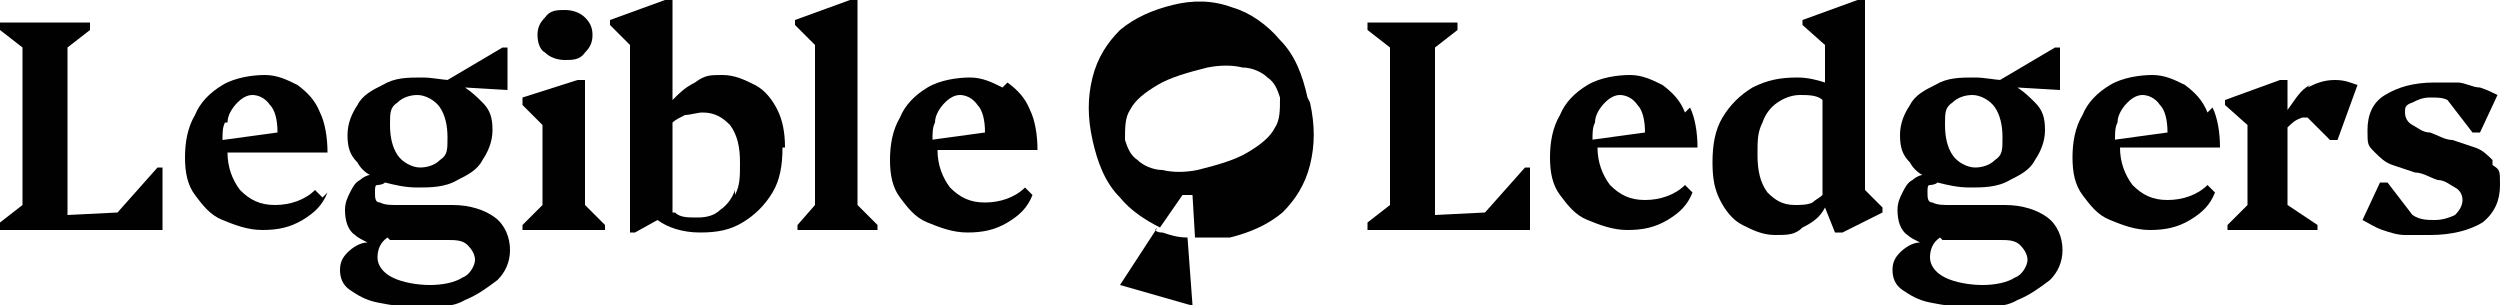
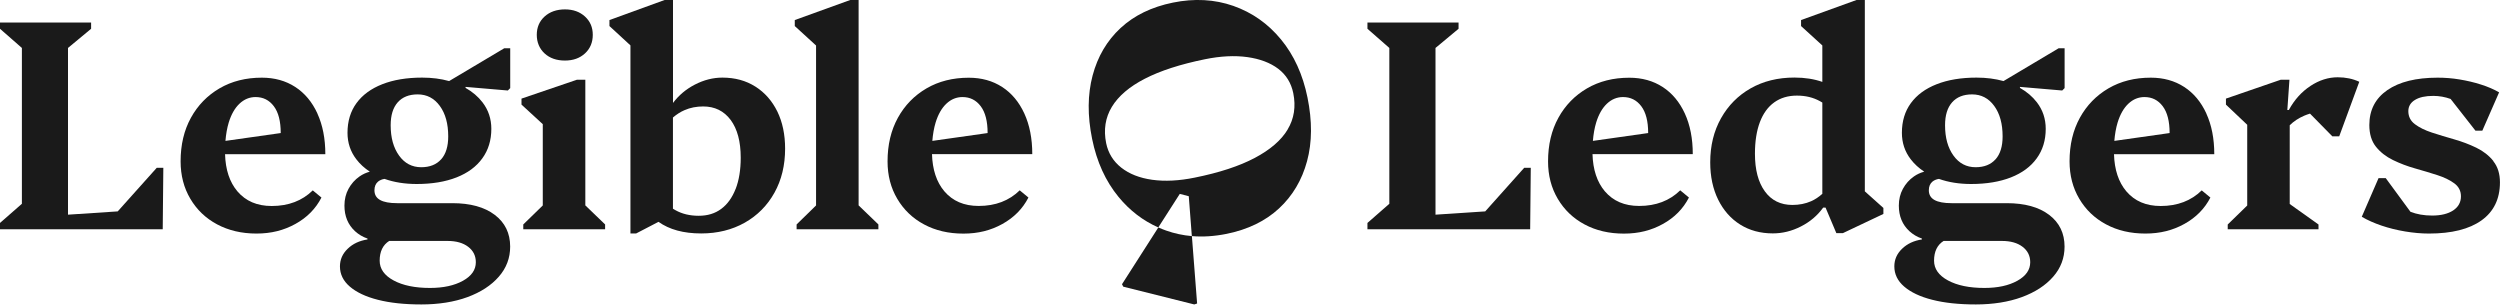
- <svg xmlns="http://www.w3.org/2000/svg" id="Layer_1" version="1.1" viewBox="0 0 100 12.2">
+ <svg xmlns="http://www.w3.org/2000/svg" id="Layer_2" data-name="Layer 2" viewBox="0 0 450 54.8">
  <defs>
    <style>
-       .st0 {
-         fill: #010101;
+       .cls-1 {
+         fill: #1a1a1a;
      }
    </style>
  </defs>
-   <g>
-     <polygon class="st0" points="2.7 9.2 4.5 9.2 6.3 9.2 6.5 9.2 6.5 6.7 6.3 6.7 4.7 8.5 2.7 8.6 2.7 1.9 3.6 1.2 3.6 .9 0 .9 0 1.2 .9 1.9 .9 8.2 0 8.9 0 9.2 2.2 9.2 2.7 9.2" />
-     <path class="st0" d="M12.9,7.9l-.3-.3c-.4.4-1,.6-1.6.6s-1-.2-1.4-.6c-.3-.4-.5-.9-.5-1.5h4c0-.6-.1-1.2-.3-1.6-.2-.5-.5-.8-.9-1.1-.4-.2-.8-.4-1.3-.4s-1.2.1-1.7.4c-.5.3-.9.7-1.1,1.2-.3.5-.4,1.1-.4,1.7s.1,1.1.4,1.5c.3.4.6.8,1.1,1s1,.4,1.6.4,1.1-.1,1.6-.4c.5-.3.8-.6,1-1.1ZM9.1,4.9c0-.3.2-.6.4-.8.2-.2.4-.3.6-.3s.5.1.7.4c.2.2.3.6.3,1.1l-2.2.3c0-.3,0-.5.1-.7Z" />
-     <path class="st0" d="M18,3.2c-.3,0-.7-.1-1.1-.1-.6,0-1.1,0-1.6.3-.4.2-.8.4-1,.8-.2.3-.4.7-.4,1.2s.1.8.4,1.1c.1.2.3.4.5.5-.1,0-.3.1-.4.2-.2.1-.3.3-.4.5-.1.2-.2.4-.2.7,0,.4.1.8.4,1,.1.1.3.2.5.3h0c-.3,0-.6.2-.8.4-.2.2-.3.4-.3.7s.1.6.4.8c.3.2.6.4,1.1.5.5.1,1.1.2,1.7.2s1.3,0,1.8-.3c.5-.2.9-.5,1.3-.8.3-.3.5-.7.5-1.2s-.2-1-.6-1.3c-.4-.3-1-.5-1.7-.5h-2.2c-.3,0-.5,0-.7-.1-.2,0-.2-.2-.2-.4s0-.3.1-.3c0,0,.2,0,.3-.1.4.1.8.2,1.3.2s1.1,0,1.6-.3c.4-.2.8-.4,1-.8.2-.3.4-.7.4-1.2s-.1-.8-.4-1.1c-.2-.2-.4-.4-.7-.6h0s1.7.1,1.7.1h0v-1.7h-.2l-2.2,1.3ZM15.6,9.6h2.3c.3,0,.6,0,.8.2.2.2.3.4.3.6s-.2.6-.5.7c-.3.2-.8.3-1.3.3s-1.1-.1-1.5-.3c-.4-.2-.6-.5-.6-.8s.1-.6.4-.8ZM17.6,6.4c-.2.2-.5.3-.8.3s-.7-.2-.9-.5c-.2-.3-.3-.7-.3-1.2s0-.7.3-.9c.2-.2.5-.3.8-.3s.7.2.9.5c.2.3.3.7.3,1.2s0,.7-.3.9Z" />
-     <path class="st0" d="M22.6,2.4c.3,0,.6,0,.8-.3.2-.2.3-.4.3-.7s-.1-.5-.3-.7c-.2-.2-.5-.3-.8-.3s-.6,0-.8.3c-.2.2-.3.4-.3.7s.1.6.3.7c.2.2.5.3.8.3Z" />
-     <polygon class="st0" points="21.7 8.2 20.9 9 20.9 9.2 24.2 9.2 24.2 9 23.4 8.2 23.4 3.2 23.1 3.2 20.9 3.9 20.9 4.2 21.7 5 21.7 8.2" />
-     <path class="st0" d="M31.4,5.9c0-.6-.1-1.1-.3-1.5-.2-.4-.5-.8-.9-1-.4-.2-.8-.4-1.3-.4s-.7,0-1.1.3c-.4.2-.6.4-.9.7V0h-.3l-2.2.8v.2l.8.8v7.5h.2l.9-.5c.4.3,1,.5,1.7.5s1.2-.1,1.7-.4c.5-.3.9-.7,1.2-1.2.3-.5.4-1.1.4-1.8ZM29.4,7.6c-.1.3-.3.6-.6.8-.2.2-.5.3-.9.3s-.7,0-.9-.2c0,0,0,0-.1,0v-3.6c.1-.1.3-.2.5-.3.2,0,.5-.1.7-.1.5,0,.8.2,1.1.5.3.4.4.9.4,1.5s0,.9-.2,1.3Z" />
-     <polygon class="st0" points="32.6 8.2 31.9 9 31.9 9.2 35.1 9.2 35.1 9 34.3 8.2 34.3 0 34 0 31.8 .8 31.8 1 32.6 1.8 32.6 8.2" />
-     <path class="st0" d="M40.1,3.5c-.4-.2-.8-.4-1.3-.4s-1.2.1-1.7.4c-.5.3-.9.7-1.1,1.2-.3.5-.4,1.1-.4,1.7s.1,1.1.4,1.5c.3.4.6.8,1.1,1,.5.2,1,.4,1.6.4s1.1-.1,1.6-.4c.5-.3.8-.6,1-1.1l-.3-.3c-.4.4-1,.6-1.6.6s-1-.2-1.4-.6c-.3-.4-.5-.9-.5-1.5h4c0-.6-.1-1.2-.3-1.6-.2-.5-.5-.8-.9-1.1ZM37.3,5.6c0-.3,0-.5.1-.7,0-.3.2-.6.4-.8.2-.2.4-.3.6-.3s.5.1.7.4c.2.2.3.6.3,1.1l-2.2.3Z" />
-   </g>
-   <g>
-     <polygon class="st0" points="59.4 8.5 57.4 8.6 57.4 1.9 58.3 1.2 58.3 .9 54.7 .9 54.7 1.2 55.6 1.9 55.6 8.2 54.7 8.9 54.7 9.2 56.9 9.2 57.4 9.2 59.2 9.2 61 9.2 61.2 9.2 61.2 6.7 61 6.7 59.4 8.5" />
-     <path class="st0" d="M67.4,4.5c-.2-.5-.5-.8-.9-1.1-.4-.2-.8-.4-1.3-.4s-1.2.1-1.7.4c-.5.3-.9.7-1.1,1.2-.3.5-.4,1.1-.4,1.7s.1,1.1.4,1.5c.3.4.6.8,1.1,1,.5.2,1,.4,1.6.4s1.1-.1,1.6-.4c.5-.3.8-.6,1-1.1l-.3-.3c-.4.4-1,.6-1.6.6s-1-.2-1.4-.6c-.3-.4-.5-.9-.5-1.5h4c0-.6-.1-1.2-.3-1.6ZM63.7,5.6c0-.3,0-.5.1-.7,0-.3.2-.6.4-.8.2-.2.4-.3.6-.3s.5.1.7.4c.2.2.3.6.3,1.1l-2.2.3Z" />
-     <path class="st0" d="M74.6,0h-.3l-2.2.8v.2l.9.8v1.5c-.3-.1-.7-.2-1.1-.2-.7,0-1.2.1-1.8.4-.5.3-.9.7-1.2,1.2-.3.5-.4,1.1-.4,1.8s.1,1.1.3,1.5c.2.4.5.8.9,1,.4.2.8.4,1.3.4s.8,0,1.1-.3c.4-.2.7-.4.9-.8h0l.4,1h.3l1.6-.8v-.2l-.7-.7V0ZM72.9,7.8c-.1.1-.3.2-.4.3-.2.1-.5.1-.7.1-.5,0-.8-.2-1.1-.5-.3-.4-.4-.9-.4-1.5s0-.9.2-1.3c.1-.3.3-.6.6-.8.3-.2.6-.3.9-.3s.7,0,.9.2c0,0,0,0,0,0v3.7Z" />
-     <path class="st0" d="M80.1,3.2c-.3,0-.7-.1-1.1-.1-.6,0-1.1,0-1.6.3-.4.2-.8.4-1,.8-.2.3-.4.7-.4,1.2s.1.8.4,1.1c.1.2.3.4.5.5-.1,0-.3.1-.4.2-.2.1-.3.3-.4.5-.1.2-.2.4-.2.7,0,.4.1.8.4,1,.1.1.3.2.5.3h0c-.3,0-.6.2-.8.4-.2.2-.3.4-.3.7s.1.6.4.8c.3.2.6.4,1.1.5.5.1,1.1.2,1.7.2s1.3,0,1.8-.3c.5-.2.9-.5,1.3-.8.3-.3.5-.7.5-1.2s-.2-1-.6-1.3c-.4-.3-1-.5-1.7-.5h-2.2c-.3,0-.5,0-.7-.1-.2,0-.2-.2-.2-.4s0-.3.1-.3c0,0,.2,0,.3-.1.4.1.8.2,1.3.2s1.1,0,1.6-.3c.4-.2.8-.4,1-.8.2-.3.4-.7.4-1.2s-.1-.8-.4-1.1c-.2-.2-.4-.4-.7-.6h0s1.7.1,1.7.1h0v-1.7h-.2l-2.2,1.3ZM77.7,9.6h2.3c.3,0,.6,0,.8.2.2.2.3.4.3.6s-.2.6-.5.7c-.3.2-.8.3-1.3.3s-1.1-.1-1.5-.3c-.4-.2-.6-.5-.6-.8s.1-.6.4-.8ZM79.8,6.4c-.2.2-.5.3-.8.3s-.7-.2-.9-.5c-.2-.3-.3-.7-.3-1.2s0-.7.3-.9c.2-.2.5-.3.8-.3s.7.2.9.5c.2.3.3.7.3,1.2s0,.7-.3.9Z" />
-     <path class="st0" d="M88.3,4.5c-.2-.5-.5-.8-.9-1.1-.4-.2-.8-.4-1.3-.4s-1.2.1-1.7.4c-.5.3-.9.7-1.1,1.2-.3.5-.4,1.1-.4,1.7s.1,1.1.4,1.5c.3.4.6.8,1.1,1,.5.2,1,.4,1.6.4s1.1-.1,1.6-.4c.5-.3.8-.6,1-1.1l-.3-.3c-.4.4-1,.6-1.6.6s-1-.2-1.4-.6c-.3-.4-.5-.9-.5-1.5h4c0-.6-.1-1.2-.3-1.6ZM84.6,5.6c0-.3,0-.5.1-.7,0-.3.2-.6.4-.8.2-.2.4-.3.6-.3s.5.1.7.4c.2.2.3.6.3,1.1l-2.2.3Z" />
-     <path class="st0" d="M92.4,3.4c-.4.2-.6.6-.9,1h0v-1.2c0,0-.3,0-.3,0l-2.2.8v.2l.9.8v3.2l-.8.8v.2h3.6v-.2l-1.2-.8v-3.1c.2-.2.3-.3.6-.4,0,0,.1,0,.2,0l.9.9h.3l.8-2.2c-.3-.1-.5-.2-.9-.2s-.7.1-1.1.3Z" />
-     <path class="st0" d="M99.7,6.4c-.2-.2-.4-.4-.7-.5-.3-.1-.6-.2-.9-.3-.3,0-.6-.2-.9-.3-.3,0-.5-.2-.7-.3-.2-.1-.3-.3-.3-.5s0-.3.3-.4c.2-.1.4-.2.7-.2s.5,0,.7.1l1,1.3h.3l.7-1.5c-.2-.1-.4-.2-.7-.3-.3,0-.6-.2-.9-.2-.3,0-.6,0-.9,0-.9,0-1.5.2-2,.5-.5.3-.7.8-.7,1.4s0,.6.3.9c.2.2.4.4.7.5.3.1.6.2.9.3.3,0,.6.2.9.3.3,0,.5.2.7.3s.3.3.3.5-.1.4-.3.6c-.2.1-.5.2-.8.2s-.6,0-.9-.2l-1-1.3h-.3l-.7,1.5c.2.1.5.3.8.4.3.1.6.2.9.2.3,0,.6,0,1,0,.9,0,1.6-.2,2.1-.5.5-.4.7-.9.7-1.5s0-.6-.3-.8Z" />
-   </g>
-   <g>
-     <path class="st0" d="M52.3,3.9c-.2-.9-.5-1.7-1.1-2.3-.5-.6-1.2-1.1-1.9-1.3-.8-.3-1.6-.3-2.4-.1-.8.2-1.5.5-2.1,1-.5.5-.9,1.1-1.1,1.9-.2.8-.2,1.6,0,2.5.2.9.5,1.7,1.1,2.3.4.5,1,.9,1.6,1.2l.9-1.3h.4c0,0,.1,1.7.1,1.7.4,0,.9,0,1.4,0,.8-.2,1.5-.5,2.1-1,.5-.5.9-1.1,1.1-1.9.2-.8.2-1.6,0-2.5ZM51,5.1c-.2.4-.6.7-1.1,1-.5.3-1.2.5-2,.7-.5.1-1,.1-1.4,0-.4,0-.8-.2-1-.4-.3-.2-.4-.5-.5-.8,0-.5,0-.9.2-1.2.2-.4.6-.7,1.1-1,.5-.3,1.2-.5,2-.7.5-.1,1-.1,1.4,0,.4,0,.8.2,1,.4.3.2.4.5.5.8,0,.5,0,.9-.2,1.2Z" />
-     <path class="st0" d="M46.3,9.1l-1.5,2.3h0c0,0,2.8.8,2.8.8h.1s-.2-2.7-.2-2.7c-.4,0-.7-.1-1-.2-.1,0-.2,0-.3-.1Z" />
+   <g id="Camada_1" data-name="Camada 1">
+     <polygon class="cls-1" points="21.19 38.05 12.24 38.64 12.24 8.63 16.4 5.18 16.4 4.05 0 4.05 0 5.18 3.94 8.63 3.94 36.68 0 40.13 0 41.27 10.03 41.27 12.24 41.27 20.44 41.27 28.16 41.27 29.29 41.27 29.4 30.21 28.21 30.21 21.19 38.05" />
+     <path class="cls-1" d="M57.13,20.42c-.95-2.07-2.28-3.66-3.99-4.77-1.71-1.11-3.71-1.67-6.01-1.67-2.88,0-5.41.64-7.61,1.92-2.19,1.28-3.91,3.04-5.15,5.29-1.24,2.25-1.86,4.86-1.86,7.85,0,2.52.58,4.77,1.75,6.74,1.17,1.98,2.78,3.52,4.83,4.61s4.4,1.65,7.07,1.65,4.93-.58,7.01-1.73c2.09-1.15,3.65-2.73,4.69-4.75l-1.56-1.29c-1.91,1.87-4.37,2.81-7.39,2.81-2.63,0-4.68-.88-6.18-2.64-1.4-1.66-2.14-3.89-2.22-6.69h18.05c0-2.8-.48-5.24-1.43-7.31ZM40.58,25.36c.1-1.2.29-2.31.59-3.3.45-1.47,1.1-2.61,1.94-3.4.84-.79,1.81-1.19,2.89-1.19,1.37,0,2.46.55,3.29,1.65.83,1.1,1.24,2.71,1.24,4.83l-9.95,1.41Z" />
+     <path class="cls-1" d="M80.83,14.59c-1.47-.41-3.08-.62-4.85-.62-2.77,0-5.16.4-7.17,1.19-2.01.79-3.56,1.92-4.64,3.4-1.08,1.47-1.62,3.26-1.62,5.34,0,1.8.53,3.39,1.59,4.77.65.86,1.47,1.6,2.43,2.23-.66.18-1.28.46-1.84.85-.85.59-1.51,1.34-2,2.24-.49.9-.73,1.91-.73,3.02,0,1.91.64,3.44,1.91,4.61.65.59,1.39,1.03,2.24,1.32v.16c-1.44.22-2.63.77-3.56,1.67-.94.9-1.4,1.96-1.4,3.18,0,1.4.59,2.62,1.78,3.64,1.19,1.02,2.87,1.82,5.04,2.37,2.18.56,4.79.84,7.85.84s5.89-.44,8.28-1.32c2.39-.88,4.27-2.1,5.64-3.67,1.37-1.56,2.05-3.37,2.05-5.42,0-2.41-.93-4.32-2.78-5.72-1.85-1.4-4.4-2.1-7.63-2.1h-9.93c-1.37,0-2.39-.19-3.07-.57-.68-.38-1.02-.96-1.02-1.75,0-.68.22-1.2.65-1.56.31-.25.7-.42,1.17-.49,1.71.61,3.64.92,5.79.92,2.77,0,5.16-.4,7.17-1.19,2.01-.79,3.56-1.93,4.64-3.43,1.08-1.49,1.62-3.26,1.62-5.31,0-1.8-.53-3.39-1.59-4.77-.79-1.03-1.81-1.9-3.05-2.6v-.18l7.61.65.43-.43v-7.17h-1.08l-9.93,5.91ZM70.05,43.37h10.52c1.55,0,2.78.35,3.7,1.05.92.7,1.38,1.63,1.38,2.78,0,1.37-.77,2.48-2.32,3.34-1.55.86-3.53,1.29-5.93,1.29-2.7,0-4.88-.45-6.55-1.35-1.67-.9-2.51-2.09-2.51-3.56,0-1.65.58-2.84,1.73-3.56ZM79.41,28.67c-.85.95-2.04,1.43-3.59,1.43-1.65,0-2.99-.7-3.99-2.1-1.01-1.4-1.51-3.22-1.51-5.45,0-1.8.42-3.17,1.27-4.13.84-.95,2.04-1.43,3.59-1.43,1.65,0,2.98.69,3.99,2.08,1.01,1.38,1.51,3.21,1.51,5.48,0,1.8-.42,3.17-1.27,4.13Z" />
+     <path class="cls-1" d="M101.69,10.9c1.47,0,2.68-.43,3.61-1.29.93-.86,1.4-1.98,1.4-3.34s-.47-2.43-1.4-3.29c-.94-.86-2.14-1.29-3.61-1.29s-2.73.43-3.67,1.29c-.94.86-1.4,1.96-1.4,3.29s.47,2.48,1.4,3.34c.93.86,2.16,1.29,3.67,1.29Z" />
+     <polygon class="cls-1" points="105.36 14.35 103.85 14.35 93.87 17.75 93.87 18.83 97.7 22.35 97.7 36.98 94.19 40.4 94.19 41.27 108.92 41.27 108.92 40.4 105.36 36.97 105.36 14.35" />
+     <path class="cls-1" d="M135.97,15.59c-1.69-1.08-3.67-1.62-5.93-1.62-1.69,0-3.35.42-4.99,1.27-1.58.82-2.88,1.92-3.91,3.29V0h-1.51l-9.93,3.61v1.08l3.78,3.48v33.85h1.03l4.02-2.09c1.95,1.39,4.5,2.09,7.68,2.09,2.95,0,5.56-.65,7.85-1.94,2.28-1.29,4.06-3.09,5.34-5.39,1.28-2.3,1.92-4.94,1.92-7.93,0-2.55-.47-4.78-1.4-6.69-.94-1.91-2.25-3.4-3.94-4.48ZM132.41,34.01c-.61,1.56-1.47,2.76-2.59,3.59-1.11.83-2.46,1.24-4.05,1.24s-2.98-.33-4.18-1c-.15-.09-.31-.18-.46-.27v-16.42c.66-.56,1.35-1.01,2.08-1.32,1.02-.45,2.15-.67,3.37-.67,2.08,0,3.73.81,4.94,2.43,1.2,1.62,1.81,3.88,1.81,6.8,0,2.19-.31,4.07-.92,5.64Z" />
+     <polygon class="cls-1" points="146.89 36.98 143.39 40.4 143.39 41.27 158.11 41.27 158.11 40.4 154.55 36.97 154.55 0 153.04 0 143.06 3.61 143.06 4.69 146.89 8.19 146.89 36.98" />
+     <path class="cls-1" d="M185.11,35.55l-1.56-1.29c-1.91,1.87-4.37,2.81-7.39,2.81-2.63,0-4.68-.88-6.18-2.64-1.4-1.66-2.14-3.89-2.22-6.69h18.05c0-2.8-.48-5.24-1.43-7.31-.95-2.07-2.28-3.66-3.99-4.77-1.71-1.11-3.71-1.67-6.01-1.67-2.88,0-5.41.64-7.61,1.92-2.19,1.28-3.91,3.04-5.15,5.29-1.24,2.25-1.86,4.86-1.86,7.85,0,2.52.58,4.77,1.75,6.74,1.17,1.98,2.78,3.52,4.83,4.61,2.05,1.1,4.4,1.65,7.07,1.65s4.93-.58,7.01-1.73c2.08-1.15,3.65-2.73,4.69-4.75ZM168.41,22.06c.45-1.47,1.1-2.61,1.94-3.4.84-.79,1.81-1.19,2.89-1.19,1.37,0,2.46.55,3.29,1.65.83,1.1,1.24,2.71,1.24,4.83l-9.95,1.41c.1-1.2.29-2.31.59-3.3Z" />
+     <polygon class="cls-1" points="267.34 38.05 258.39 38.64 258.39 8.63 262.54 5.18 262.54 4.05 246.14 4.05 246.14 5.18 250.08 8.63 250.08 36.68 246.14 40.13 246.14 41.27 256.17 41.27 258.39 41.27 266.59 41.27 274.3 41.27 275.43 41.27 275.54 30.21 274.35 30.21 267.34 38.05" />
+     <path class="cls-1" d="M304,35.55l-1.56-1.29c-1.91,1.87-4.37,2.81-7.39,2.81-2.63,0-4.68-.88-6.18-2.64-1.4-1.66-2.14-3.89-2.22-6.69h18.05c0-2.8-.48-5.24-1.43-7.31-.95-2.07-2.28-3.66-3.99-4.77-1.71-1.11-3.71-1.67-6.01-1.67-2.88,0-5.41.64-7.61,1.92-2.19,1.28-3.91,3.04-5.15,5.29-1.24,2.25-1.86,4.86-1.86,7.85,0,2.52.58,4.77,1.75,6.74,1.17,1.98,2.78,3.52,4.83,4.61,2.05,1.1,4.4,1.65,7.07,1.65s4.93-.58,7.01-1.73c2.09-1.15,3.65-2.73,4.69-4.75ZM287.31,22.06c.45-1.47,1.1-2.61,1.94-3.4.84-.79,1.81-1.19,2.89-1.19,1.37,0,2.46.55,3.29,1.65.83,1.1,1.24,2.71,1.24,4.83l-9.95,1.41c.1-1.2.29-2.31.59-3.3Z" />
+     <path class="cls-1" d="M335.68,0h-1.51l-9.98,3.61v1.08l3.83,3.49v6.56c-1.47-.51-3.13-.78-5.02-.78-2.98,0-5.61.65-7.88,1.94-2.27,1.29-4.05,3.09-5.34,5.39-1.29,2.3-1.94,4.94-1.94,7.93,0,2.55.48,4.79,1.43,6.72.95,1.92,2.27,3.42,3.96,4.48,1.69,1.06,3.65,1.59,5.88,1.59,1.73,0,3.41-.41,5.04-1.24,1.64-.83,2.98-1.96,4.02-3.4h.43l1.94,4.59h1.19l7.28-3.45v-1.08l-3.34-2.99V0ZM328.02,34.89c-.64.57-1.31,1.02-2.02,1.33-1.02.45-2.15.67-3.37.67-2.12,0-3.78-.82-4.96-2.45-1.19-1.64-1.78-3.89-1.78-6.77,0-2.23.3-4.13.89-5.69.59-1.56,1.46-2.75,2.59-3.56,1.13-.81,2.49-1.21,4.07-1.21s2.93.33,4.15,1c.15.08.29.16.43.25v16.43Z" />
+     <path class="cls-1" d="M360.62,14.59c-1.47-.41-3.08-.62-4.85-.62-2.77,0-5.16.4-7.17,1.19-2.01.79-3.56,1.92-4.64,3.4-1.08,1.47-1.62,3.26-1.62,5.34,0,1.8.53,3.39,1.59,4.77.66.86,1.47,1.6,2.43,2.23-.66.18-1.28.46-1.84.85-.85.59-1.51,1.34-2,2.24-.49.9-.73,1.91-.73,3.02,0,1.91.64,3.44,1.91,4.61.65.59,1.39,1.03,2.24,1.32v.16c-1.44.22-2.63.77-3.56,1.67-.94.9-1.4,1.96-1.4,3.18,0,1.4.59,2.62,1.78,3.64,1.19,1.02,2.87,1.82,5.04,2.37,2.18.56,4.79.84,7.85.84s5.89-.44,8.28-1.32c2.39-.88,4.27-2.1,5.64-3.67,1.37-1.56,2.05-3.37,2.05-5.42,0-2.41-.93-4.32-2.78-5.72-1.85-1.4-4.4-2.1-7.63-2.1h-9.93c-1.37,0-2.39-.19-3.07-.57-.68-.38-1.02-.96-1.02-1.75,0-.68.22-1.2.65-1.56.31-.25.7-.42,1.17-.49,1.71.61,3.64.92,5.79.92,2.77,0,5.16-.4,7.17-1.19,2.01-.79,3.56-1.93,4.64-3.43,1.08-1.49,1.62-3.26,1.62-5.31,0-1.8-.53-3.39-1.59-4.77-.79-1.03-1.81-1.9-3.05-2.6v-.18l7.61.65.43-.43v-7.17h-1.08l-9.93,5.91ZM349.84,43.37h10.52c1.55,0,2.78.35,3.7,1.05.92.7,1.38,1.63,1.38,2.78,0,1.37-.77,2.48-2.32,3.34-1.55.86-3.52,1.29-5.93,1.29-2.7,0-4.88-.45-6.55-1.35-1.67-.9-2.51-2.09-2.51-3.56,0-1.65.58-2.84,1.73-3.56ZM359.2,28.67c-.85.95-2.04,1.43-3.59,1.43-1.65,0-2.99-.7-3.99-2.1-1.01-1.4-1.51-3.22-1.51-5.45,0-1.8.42-3.17,1.27-4.13.84-.95,2.04-1.43,3.59-1.43,1.65,0,2.98.69,3.99,2.08,1.01,1.38,1.51,3.21,1.51,5.48,0,1.8-.42,3.17-1.27,4.13Z" />
+     <path class="cls-1" d="M397.14,20.42c-.95-2.07-2.28-3.66-3.99-4.77-1.71-1.11-3.71-1.67-6.01-1.67-2.88,0-5.41.64-7.61,1.92-2.19,1.28-3.91,3.04-5.15,5.29-1.24,2.25-1.86,4.86-1.86,7.85,0,2.52.58,4.77,1.75,6.74,1.17,1.98,2.78,3.52,4.83,4.61,2.05,1.1,4.4,1.65,7.07,1.65s4.93-.58,7.01-1.73c2.08-1.15,3.65-2.73,4.69-4.75l-1.56-1.29c-1.91,1.87-4.37,2.81-7.39,2.81-2.63,0-4.68-.88-6.18-2.64-1.4-1.66-2.14-3.89-2.22-6.69h18.05c0-2.8-.48-5.24-1.43-7.31ZM380.58,25.36c.1-1.2.29-2.31.59-3.3.45-1.47,1.1-2.61,1.94-3.4.84-.79,1.81-1.19,2.89-1.19,1.37,0,2.46.55,3.29,1.65.83,1.1,1.24,2.71,1.24,4.83l-9.95,1.41Z" />
+     <path class="cls-1" d="M415.87,15.48c-1.58,1.04-2.88,2.48-3.88,4.32h-.27l.38-5.45h-1.56l-9.87,3.4v1.08l3.83,3.63v14.53l-3.51,3.42v.86h16.34v-.86l-5.18-3.69v-14.17c.7-.7,1.57-1.28,2.62-1.73.33-.14.67-.26,1.03-.37l4.02,4.09h1.24l3.61-9.82c-1.15-.54-2.45-.81-3.88-.81-1.69,0-3.33.52-4.91,1.56Z" />
+     <path class="cls-1" d="M448.81,28.99c-.79-.99-1.82-1.79-3.07-2.4-1.26-.61-2.59-1.11-3.99-1.51-1.4-.4-2.73-.8-3.99-1.21-1.26-.41-2.28-.92-3.07-1.51-.79-.59-1.19-1.38-1.19-2.35,0-.86.4-1.54,1.19-2.02.79-.49,1.89-.73,3.29-.73,1.08,0,2.13.19,3.13.55l4.47,5.71h1.24l3.02-6.9c-.94-.54-2.02-1.01-3.26-1.4-1.24-.4-2.53-.7-3.86-.92-1.33-.22-2.64-.32-3.94-.32-3.88,0-6.9.75-9.06,2.24-2.16,1.49-3.24,3.59-3.24,6.28,0,1.62.4,2.92,1.19,3.91.79.99,1.82,1.79,3.07,2.4,1.26.61,2.59,1.12,3.99,1.51,1.4.4,2.72.79,3.96,1.19,1.24.4,2.27.89,3.07,1.48.81.59,1.21,1.38,1.21,2.35,0,1.08-.47,1.92-1.4,2.54-.94.61-2.19.92-3.78.92-1.47,0-2.77-.23-3.91-.68l-4.45-6.06h-1.29l-3.02,6.96c1.04.61,2.23,1.14,3.56,1.59,1.33.45,2.74.8,4.23,1.05,1.49.25,2.92.38,4.29.38,4.1,0,7.26-.79,9.47-2.37,2.21-1.58,3.32-3.87,3.32-6.85,0-1.55-.4-2.81-1.19-3.8Z" />
+     <path class="cls-1" d="M235.35,17.56c-.84-4.13-2.43-7.62-4.77-10.46-2.34-2.84-5.2-4.85-8.58-6.04-3.38-1.18-7.01-1.38-10.88-.59-3.82.78-6.96,2.3-9.41,4.57-2.45,2.27-4.13,5.12-5.04,8.55-.91,3.43-.94,7.23-.09,11.41.84,4.13,2.43,7.62,4.77,10.46,2.01,2.44,4.39,4.26,7.14,5.48l3.87-6.04,1.62.42.55,7.18c2.01.17,4.1.03,6.28-.41,3.82-.78,6.96-2.3,9.41-4.57,2.45-2.27,4.13-5.11,5.05-8.51.92-3.4.94-7.22.08-11.45ZM231.78,23.31c-1.17,1.95-3.15,3.65-5.93,5.12-2.78,1.47-6.38,2.65-10.79,3.54-2.84.58-5.4.71-7.67.39-2.27-.32-4.12-1.05-5.57-2.19-1.44-1.14-2.34-2.61-2.71-4.39-.49-2.42-.15-4.6,1.02-6.54,1.18-1.95,3.16-3.64,5.94-5.07,2.79-1.44,6.39-2.6,10.79-3.5,2.84-.58,5.4-.71,7.67-.39,2.27.32,4.12,1.02,5.55,2.1,1.43,1.09,2.33,2.55,2.71,4.39.49,2.42.15,4.6-1.02,6.54Z" />
+     <path class="cls-1" d="M208.5,40.94l-6.54,10.22.23.44,12.78,3.2.51-.17-.94-12.13c-1.6-.14-3.15-.47-4.64-1-.48-.17-.95-.36-1.4-.56Z" />
  </g>
</svg>
